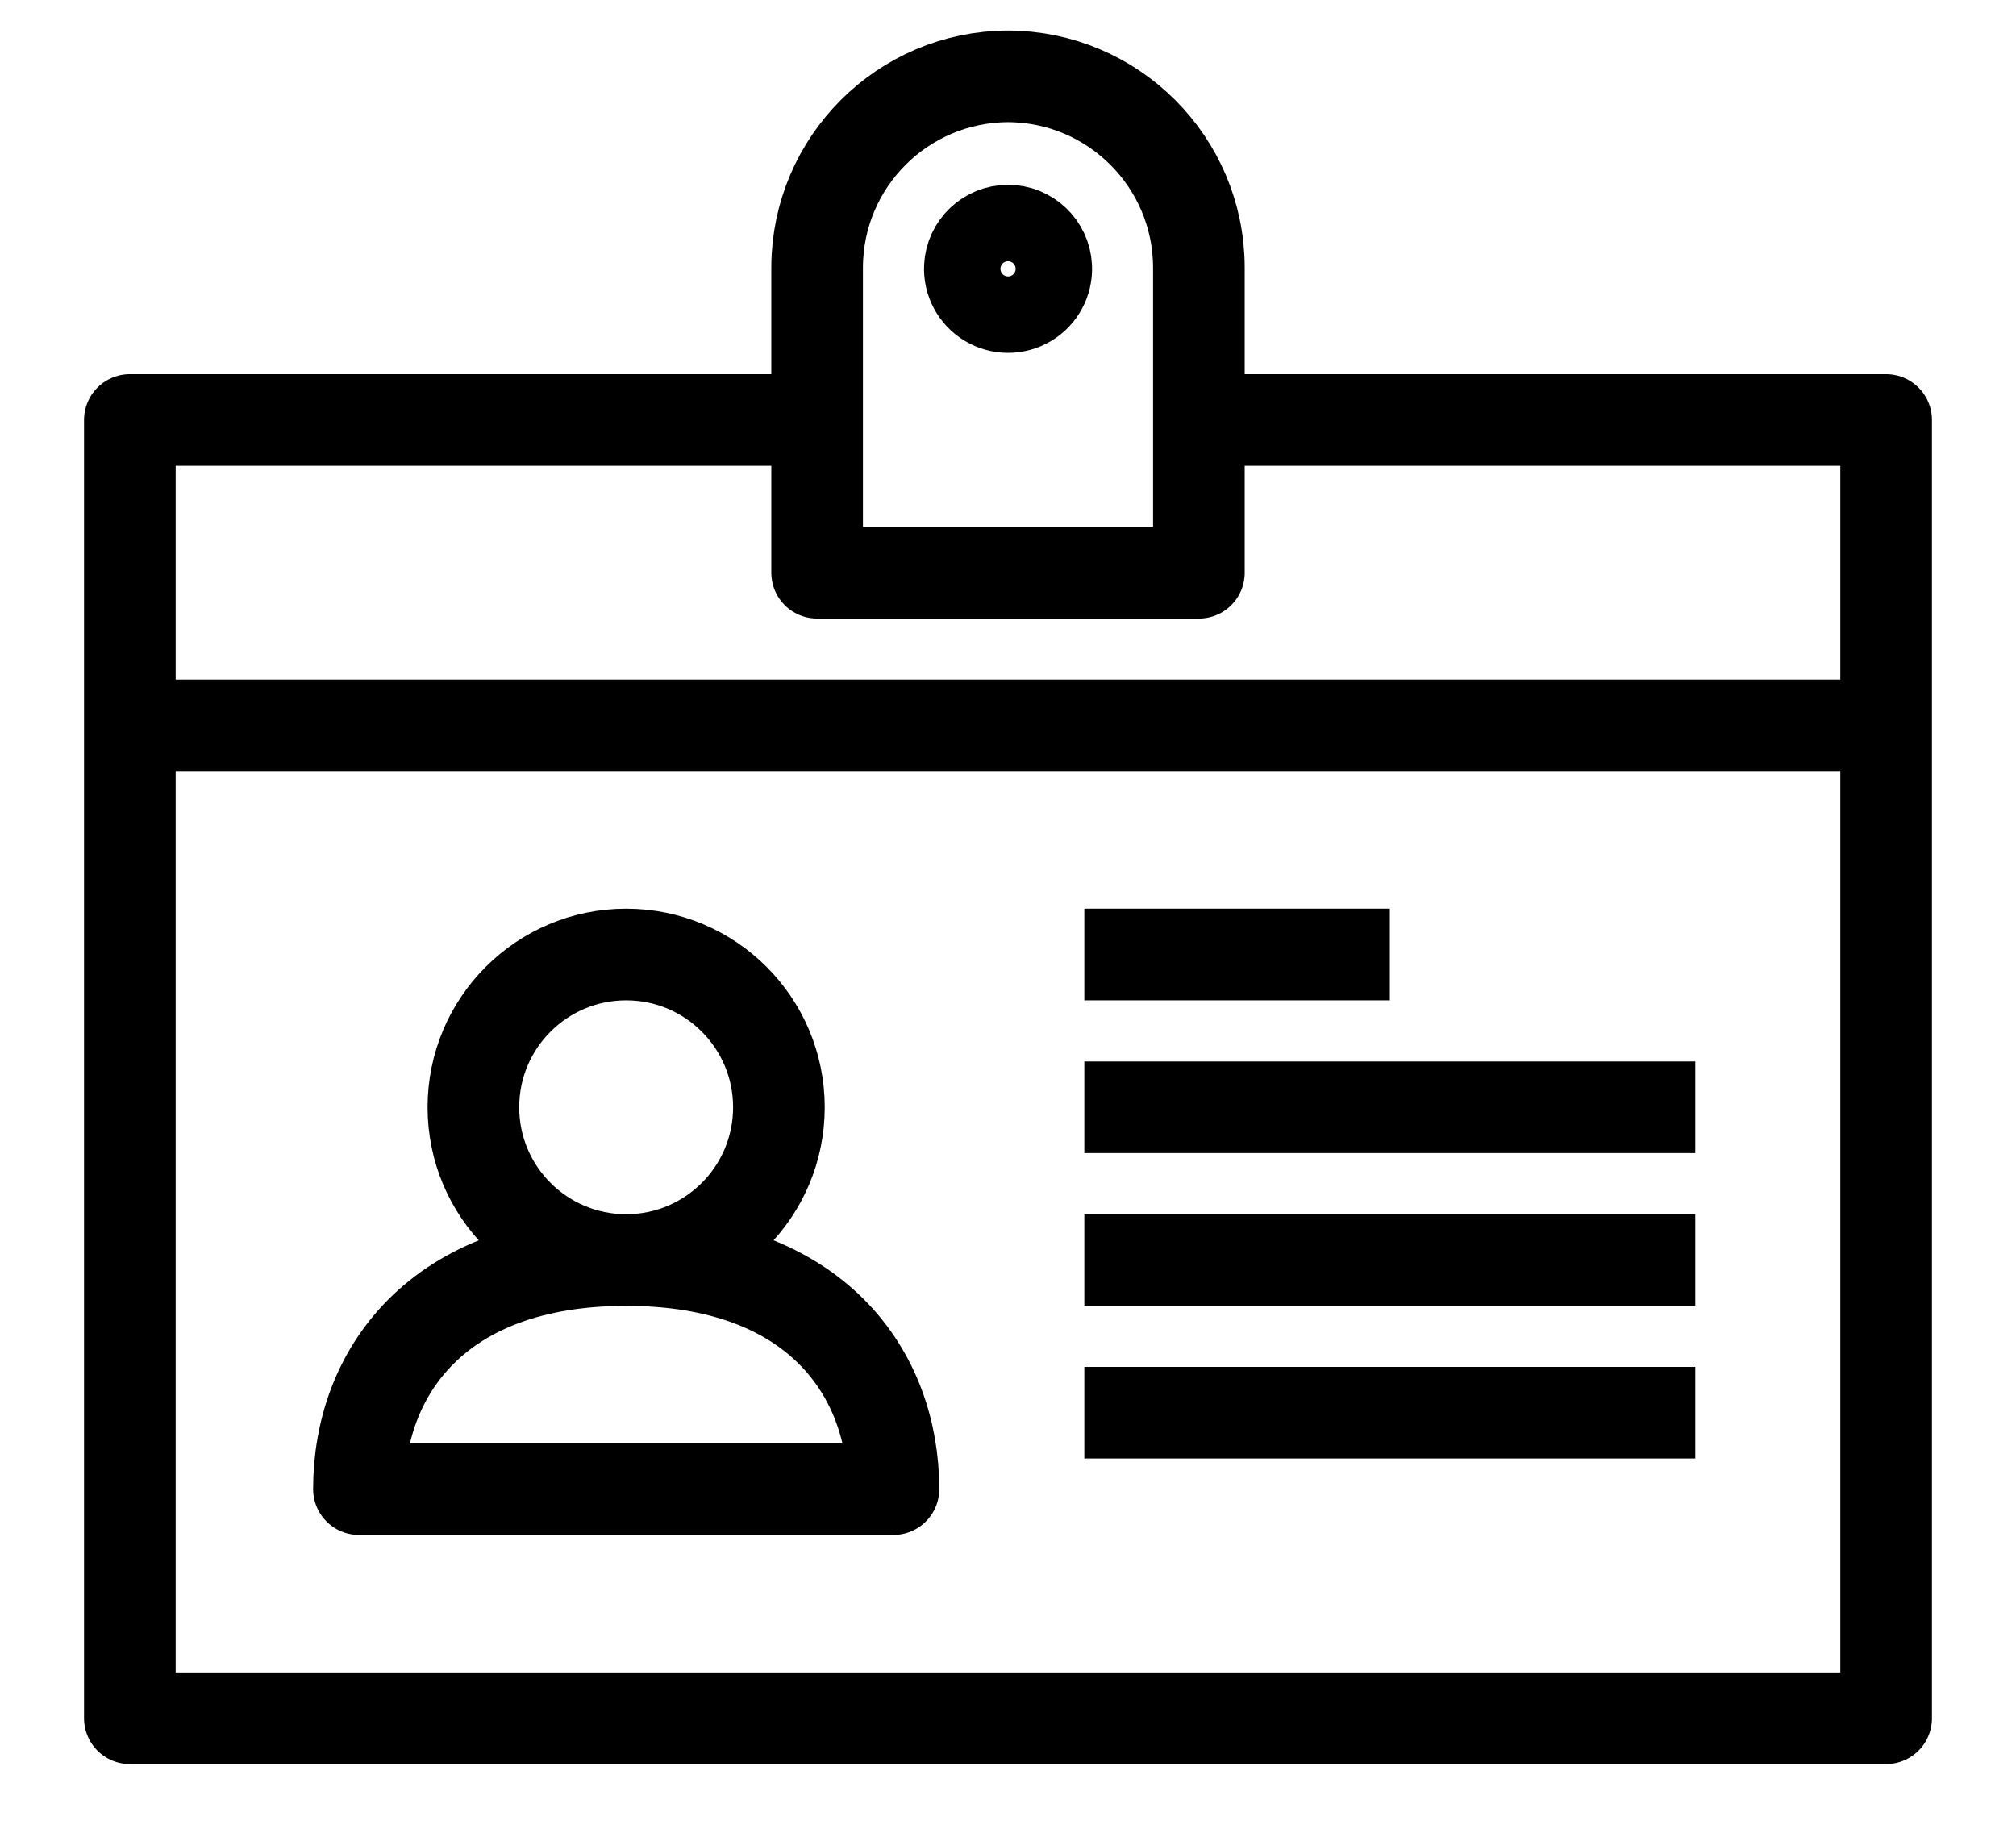
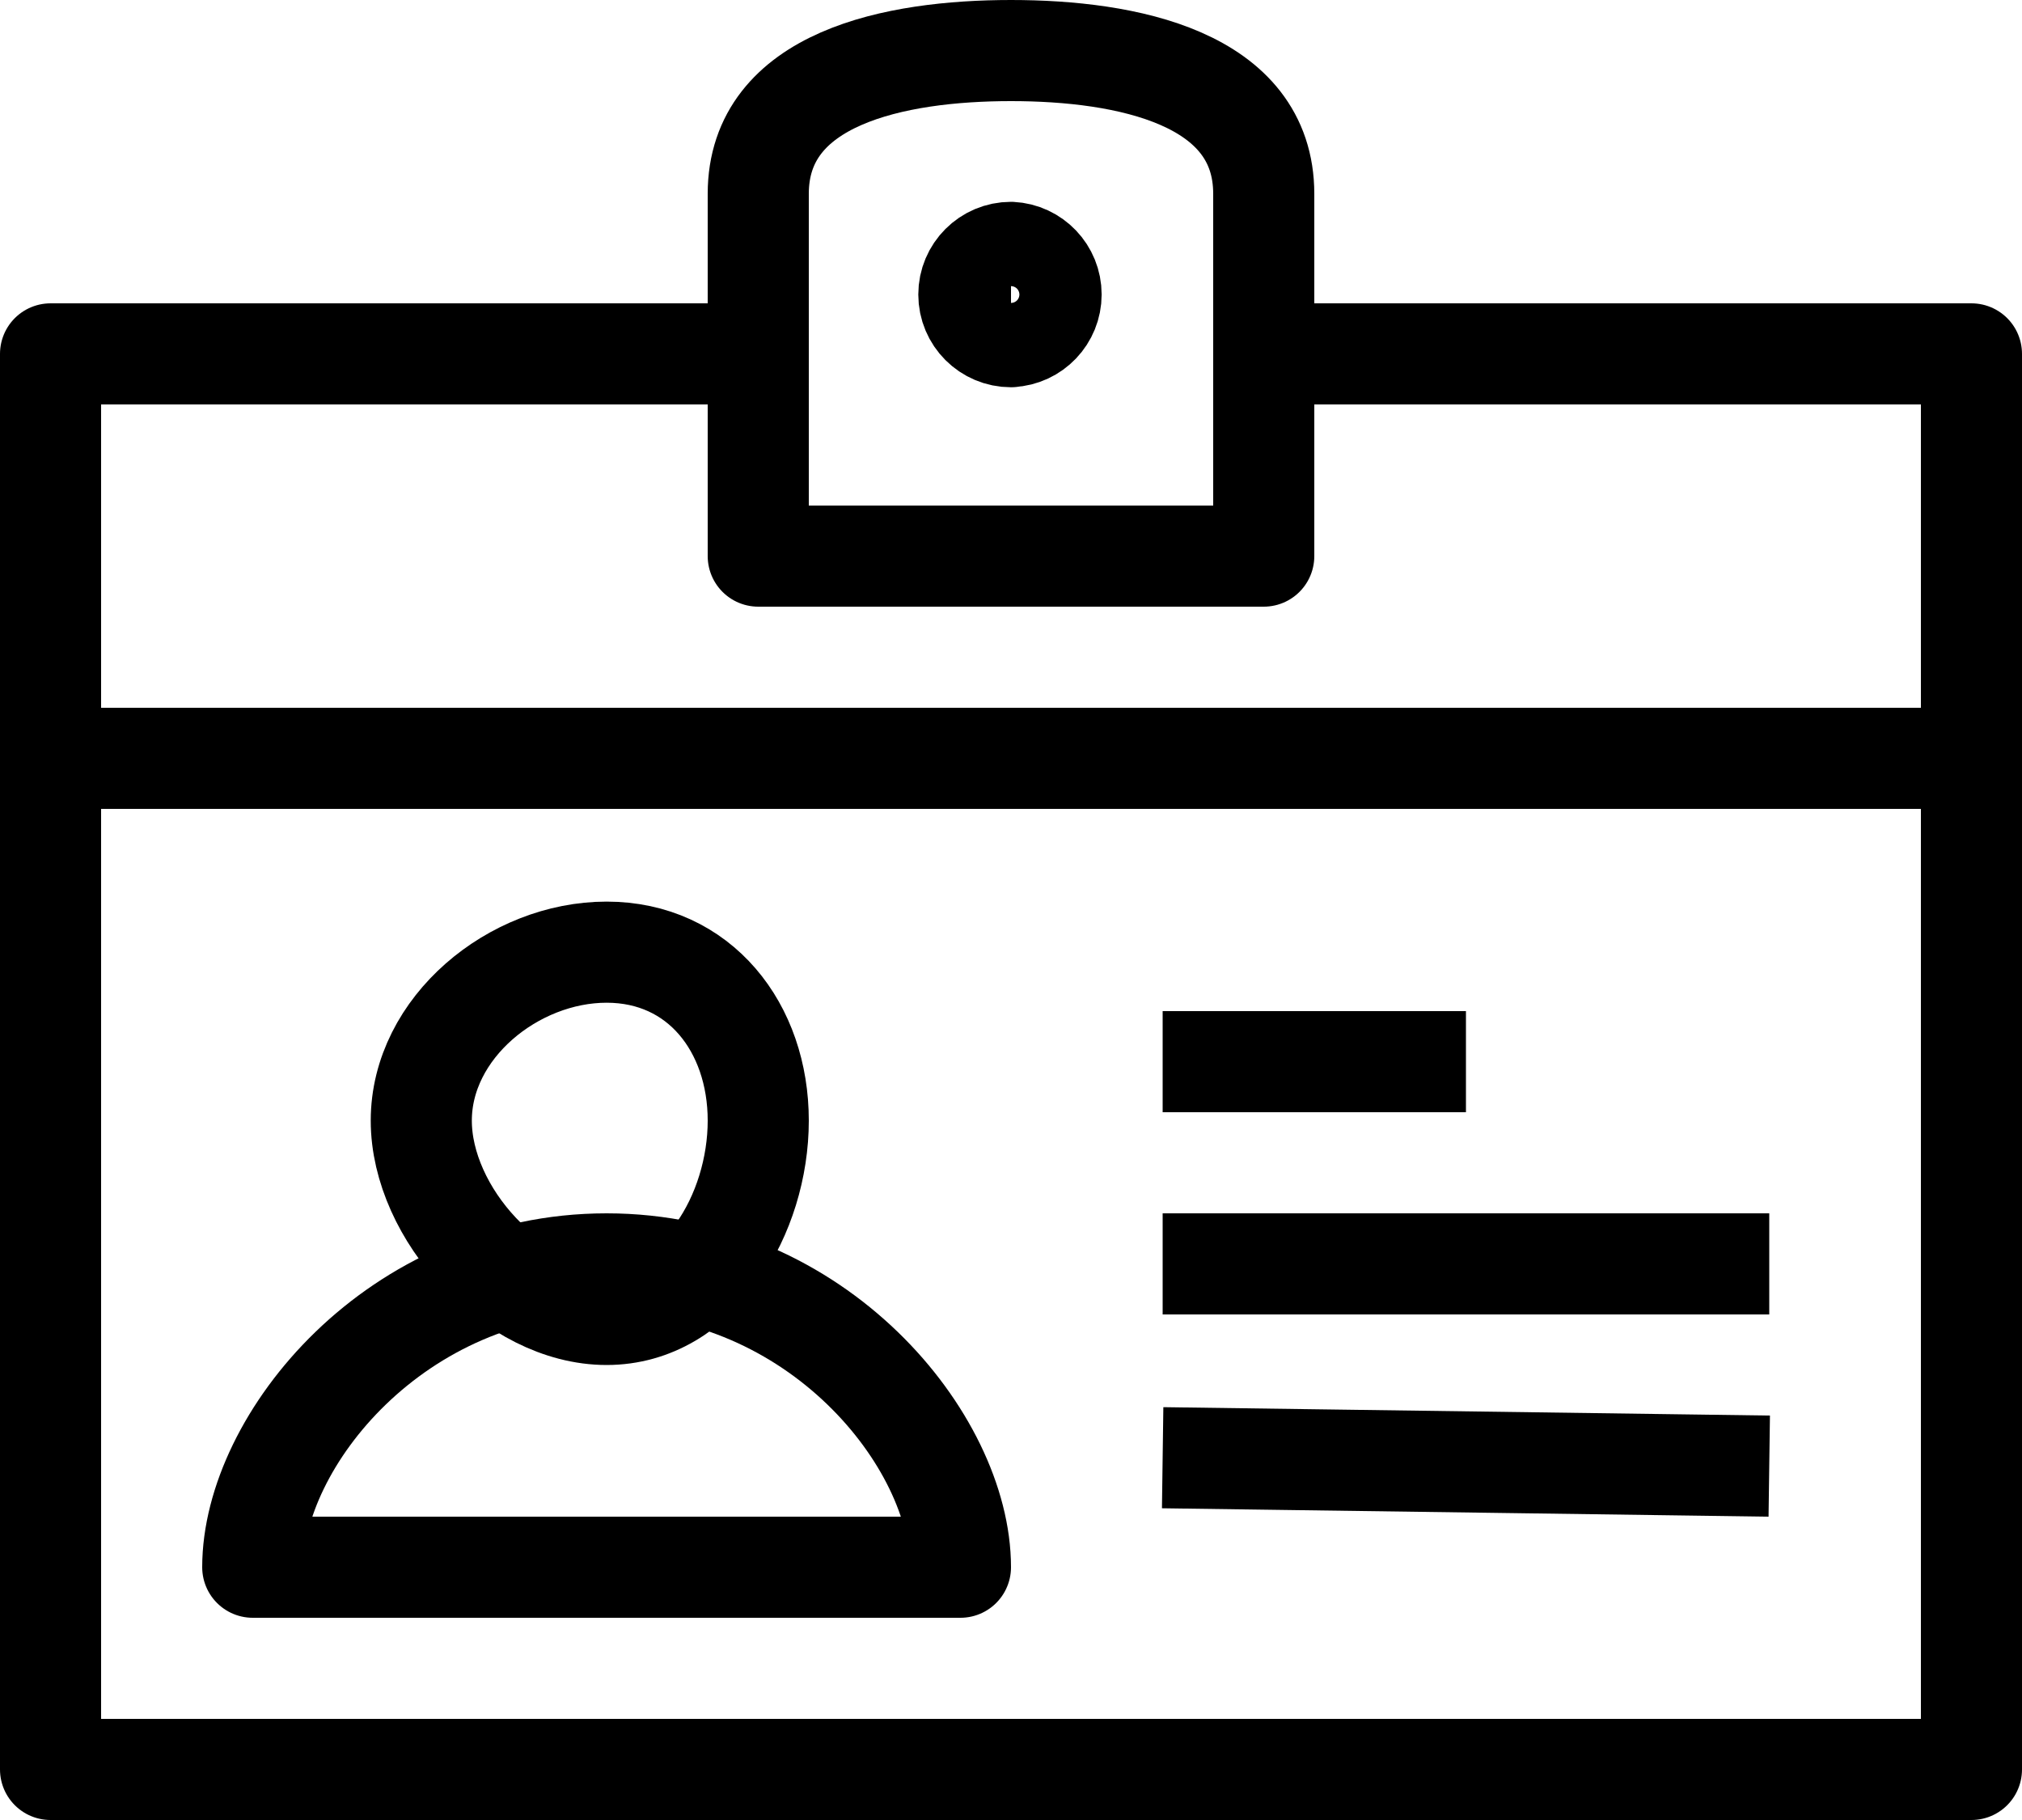
- <svg xmlns="http://www.w3.org/2000/svg" width="22" height="20" viewBox="0 0 22 20">
+ <svg xmlns="http://www.w3.org/2000/svg" width="20" height="18" viewBox="0 0 20 18">
  <g fill="none" fill-rule="evenodd">
-     <g transform="translate(1 .833)" stroke="currentColor" stroke-linejoin="round">
-       <path d="M12.083 3.75h7.5v14.167H.417V3.75h7.5" />
-       <circle cx="5.833" cy="11.25" r="1.667" />
-       <path d="M5.833 12.917c-2.083 0-2.916 1.25-2.916 2.5H8.75c0-1.25-.833-2.5-2.917-2.5zm6.25-7.5H7.917V2.083A2.09 2.09 0 0 1 10 0a2.09 2.09 0 0 1 2.083 2.083v3.334zM.417 7.083h19.166m-8.75 7.5H17.5m-6.667-1.666H17.5m-6.667-1.667H17.5m-6.667-1.667h3.334" />
-       <path d="M10.417 2.08a.417.417 0 1 1-.833 0 .417.417 0 0 1 .833 0z" />
+     <path d="M0-1h20v20H0z" />
+     <g stroke-linejoin="round" stroke="currentColor">
+       <path d="M12 3.5h7.5v14H.5v-14H8" />
+       <path d="M6 13c.92 0 1.5-.996 1.5-1.917 0-.92-.58-1.666-1.5-1.666s-1.833.746-1.833 1.666C4.167 12.003 5.08 13 6 13z" />
+       <path d="M6 12.5c-2.083 0-3.5 1.75-3.5 3h7c0-1.25-1.417-3-3.5-3zm6.5-7h-5V1.917C7.5.77 8.854.5 10 .5s2.5.27 2.5 1.417V5.5zM.417 7.5h19.166M11.5 14.417l6 .083m-6-2h6m-6-2h3" />
+       <path d="M10 3.33a.417.417 0 1 1 0-.834.417.417 0 0 1 0 .833z" />
    </g>
-     <path d="M1 0h20v20H1z" />
  </g>
</svg>
